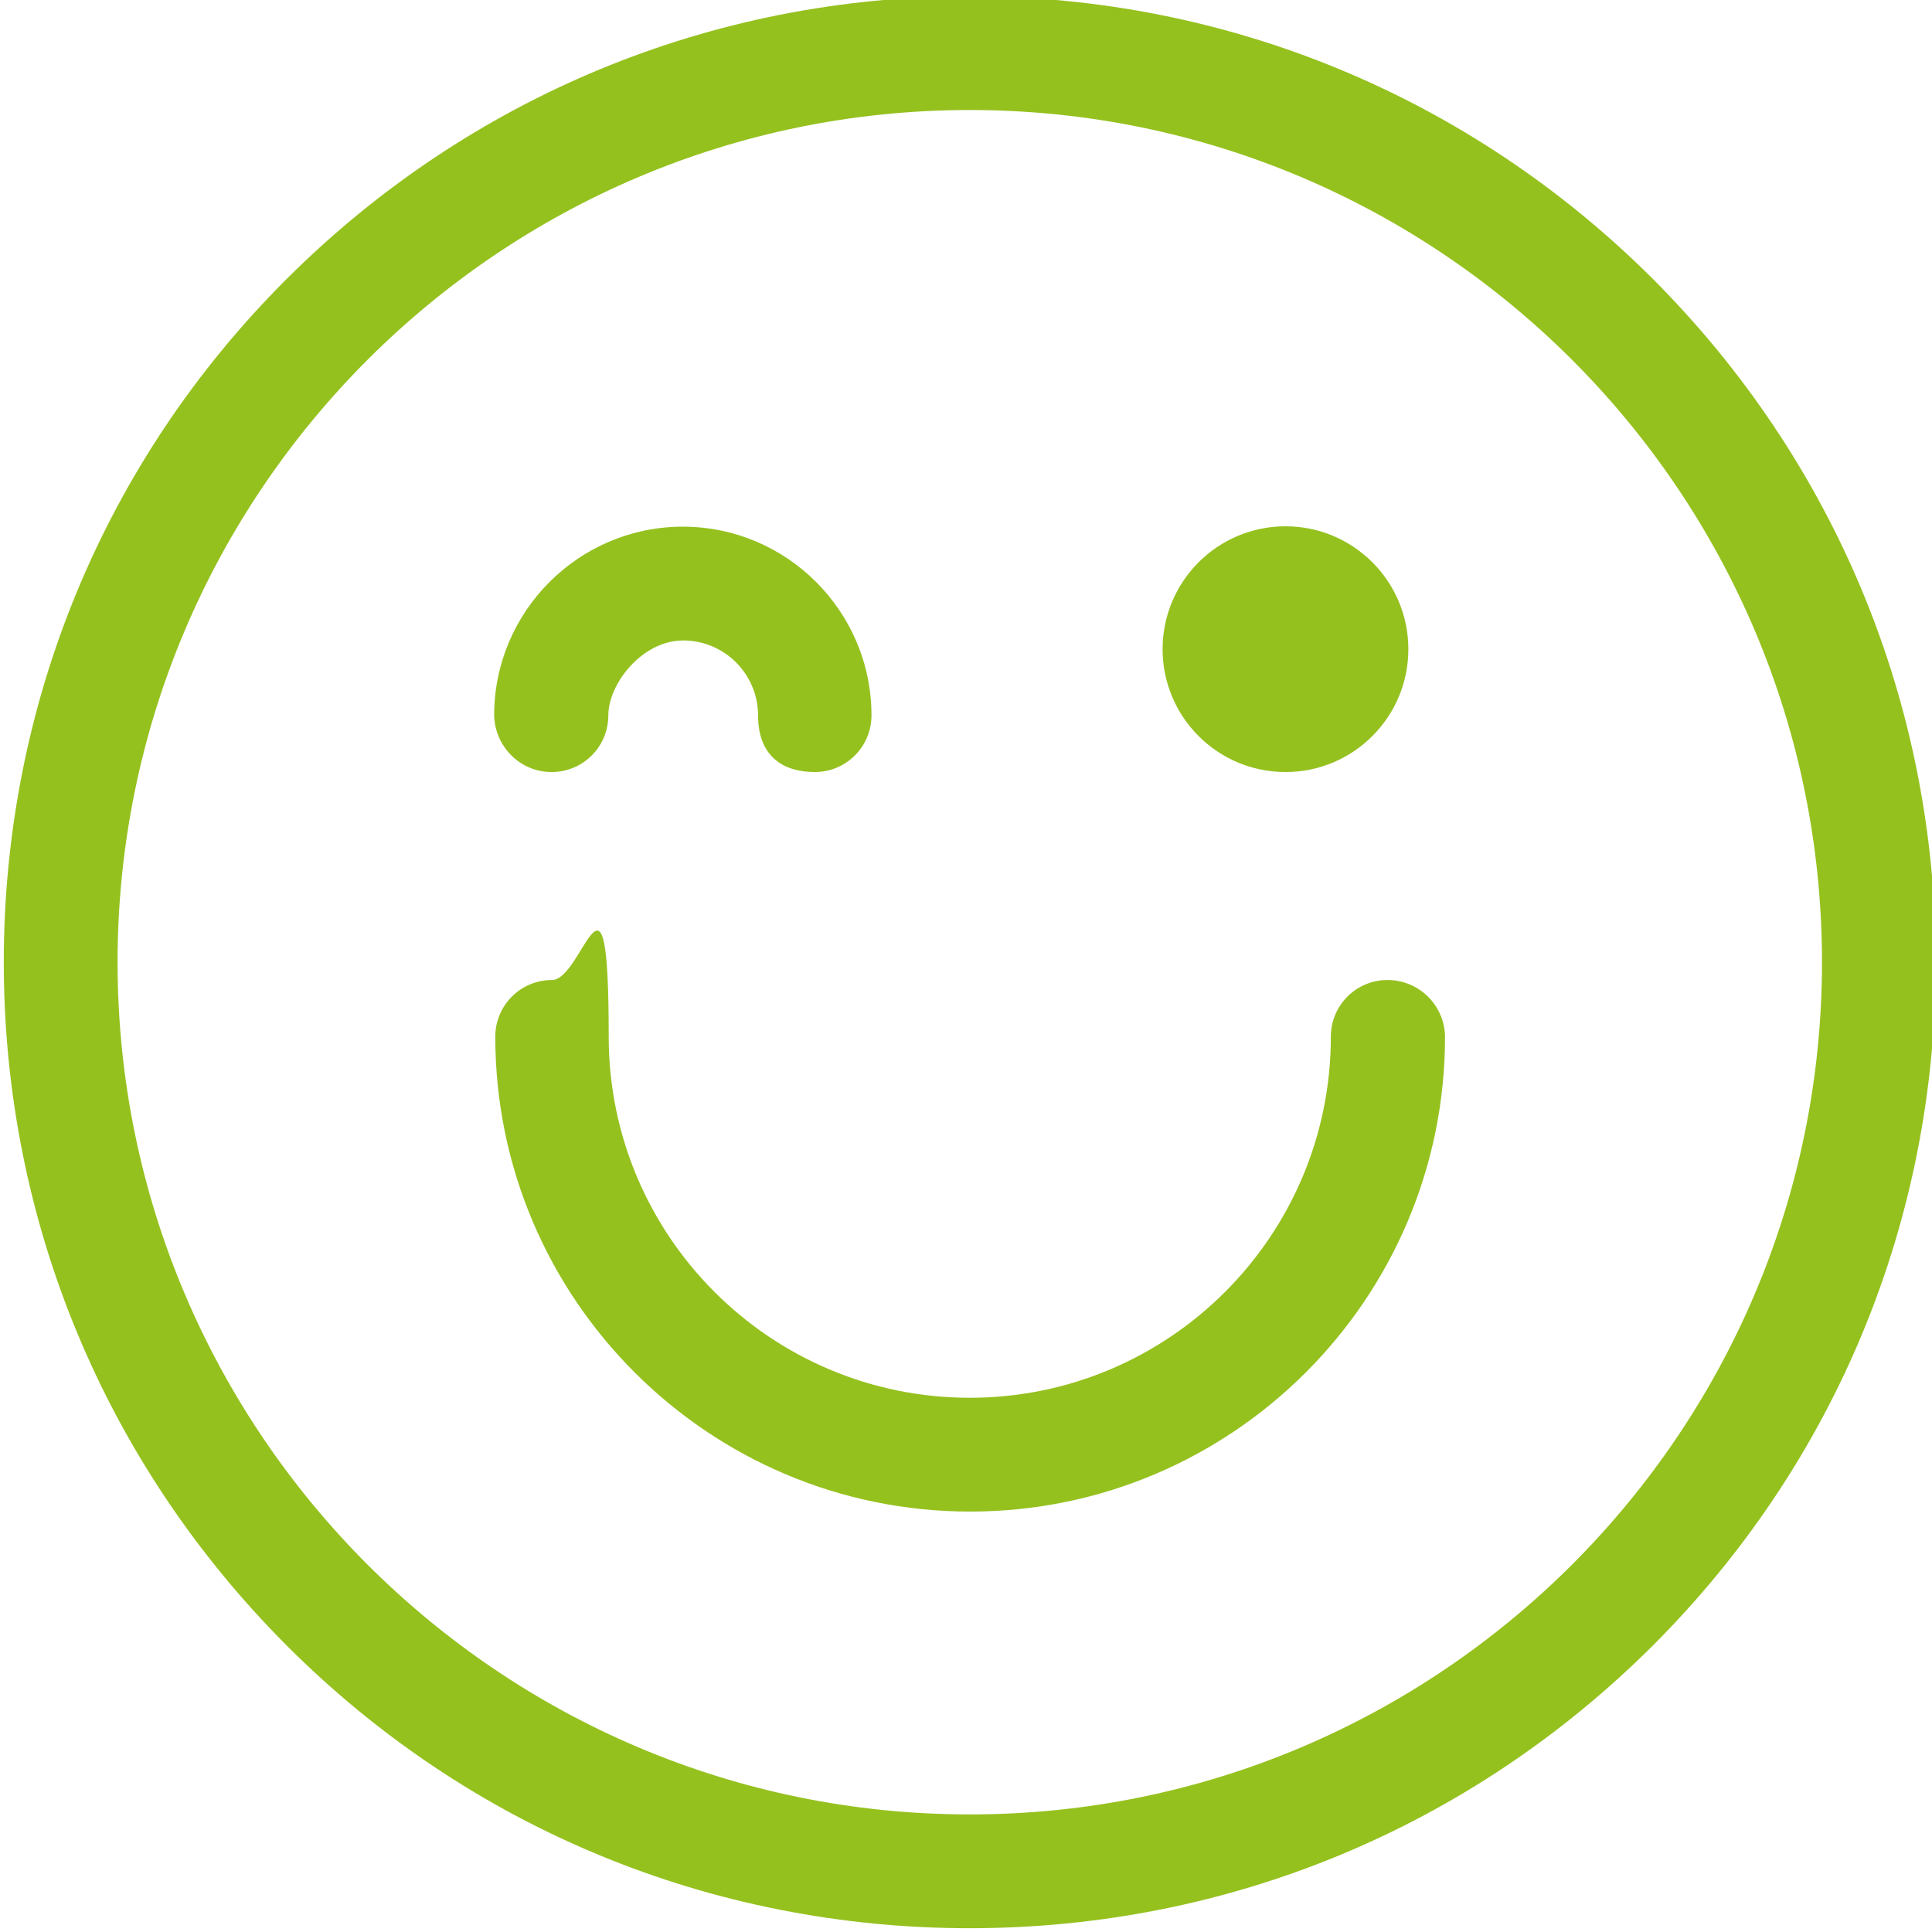
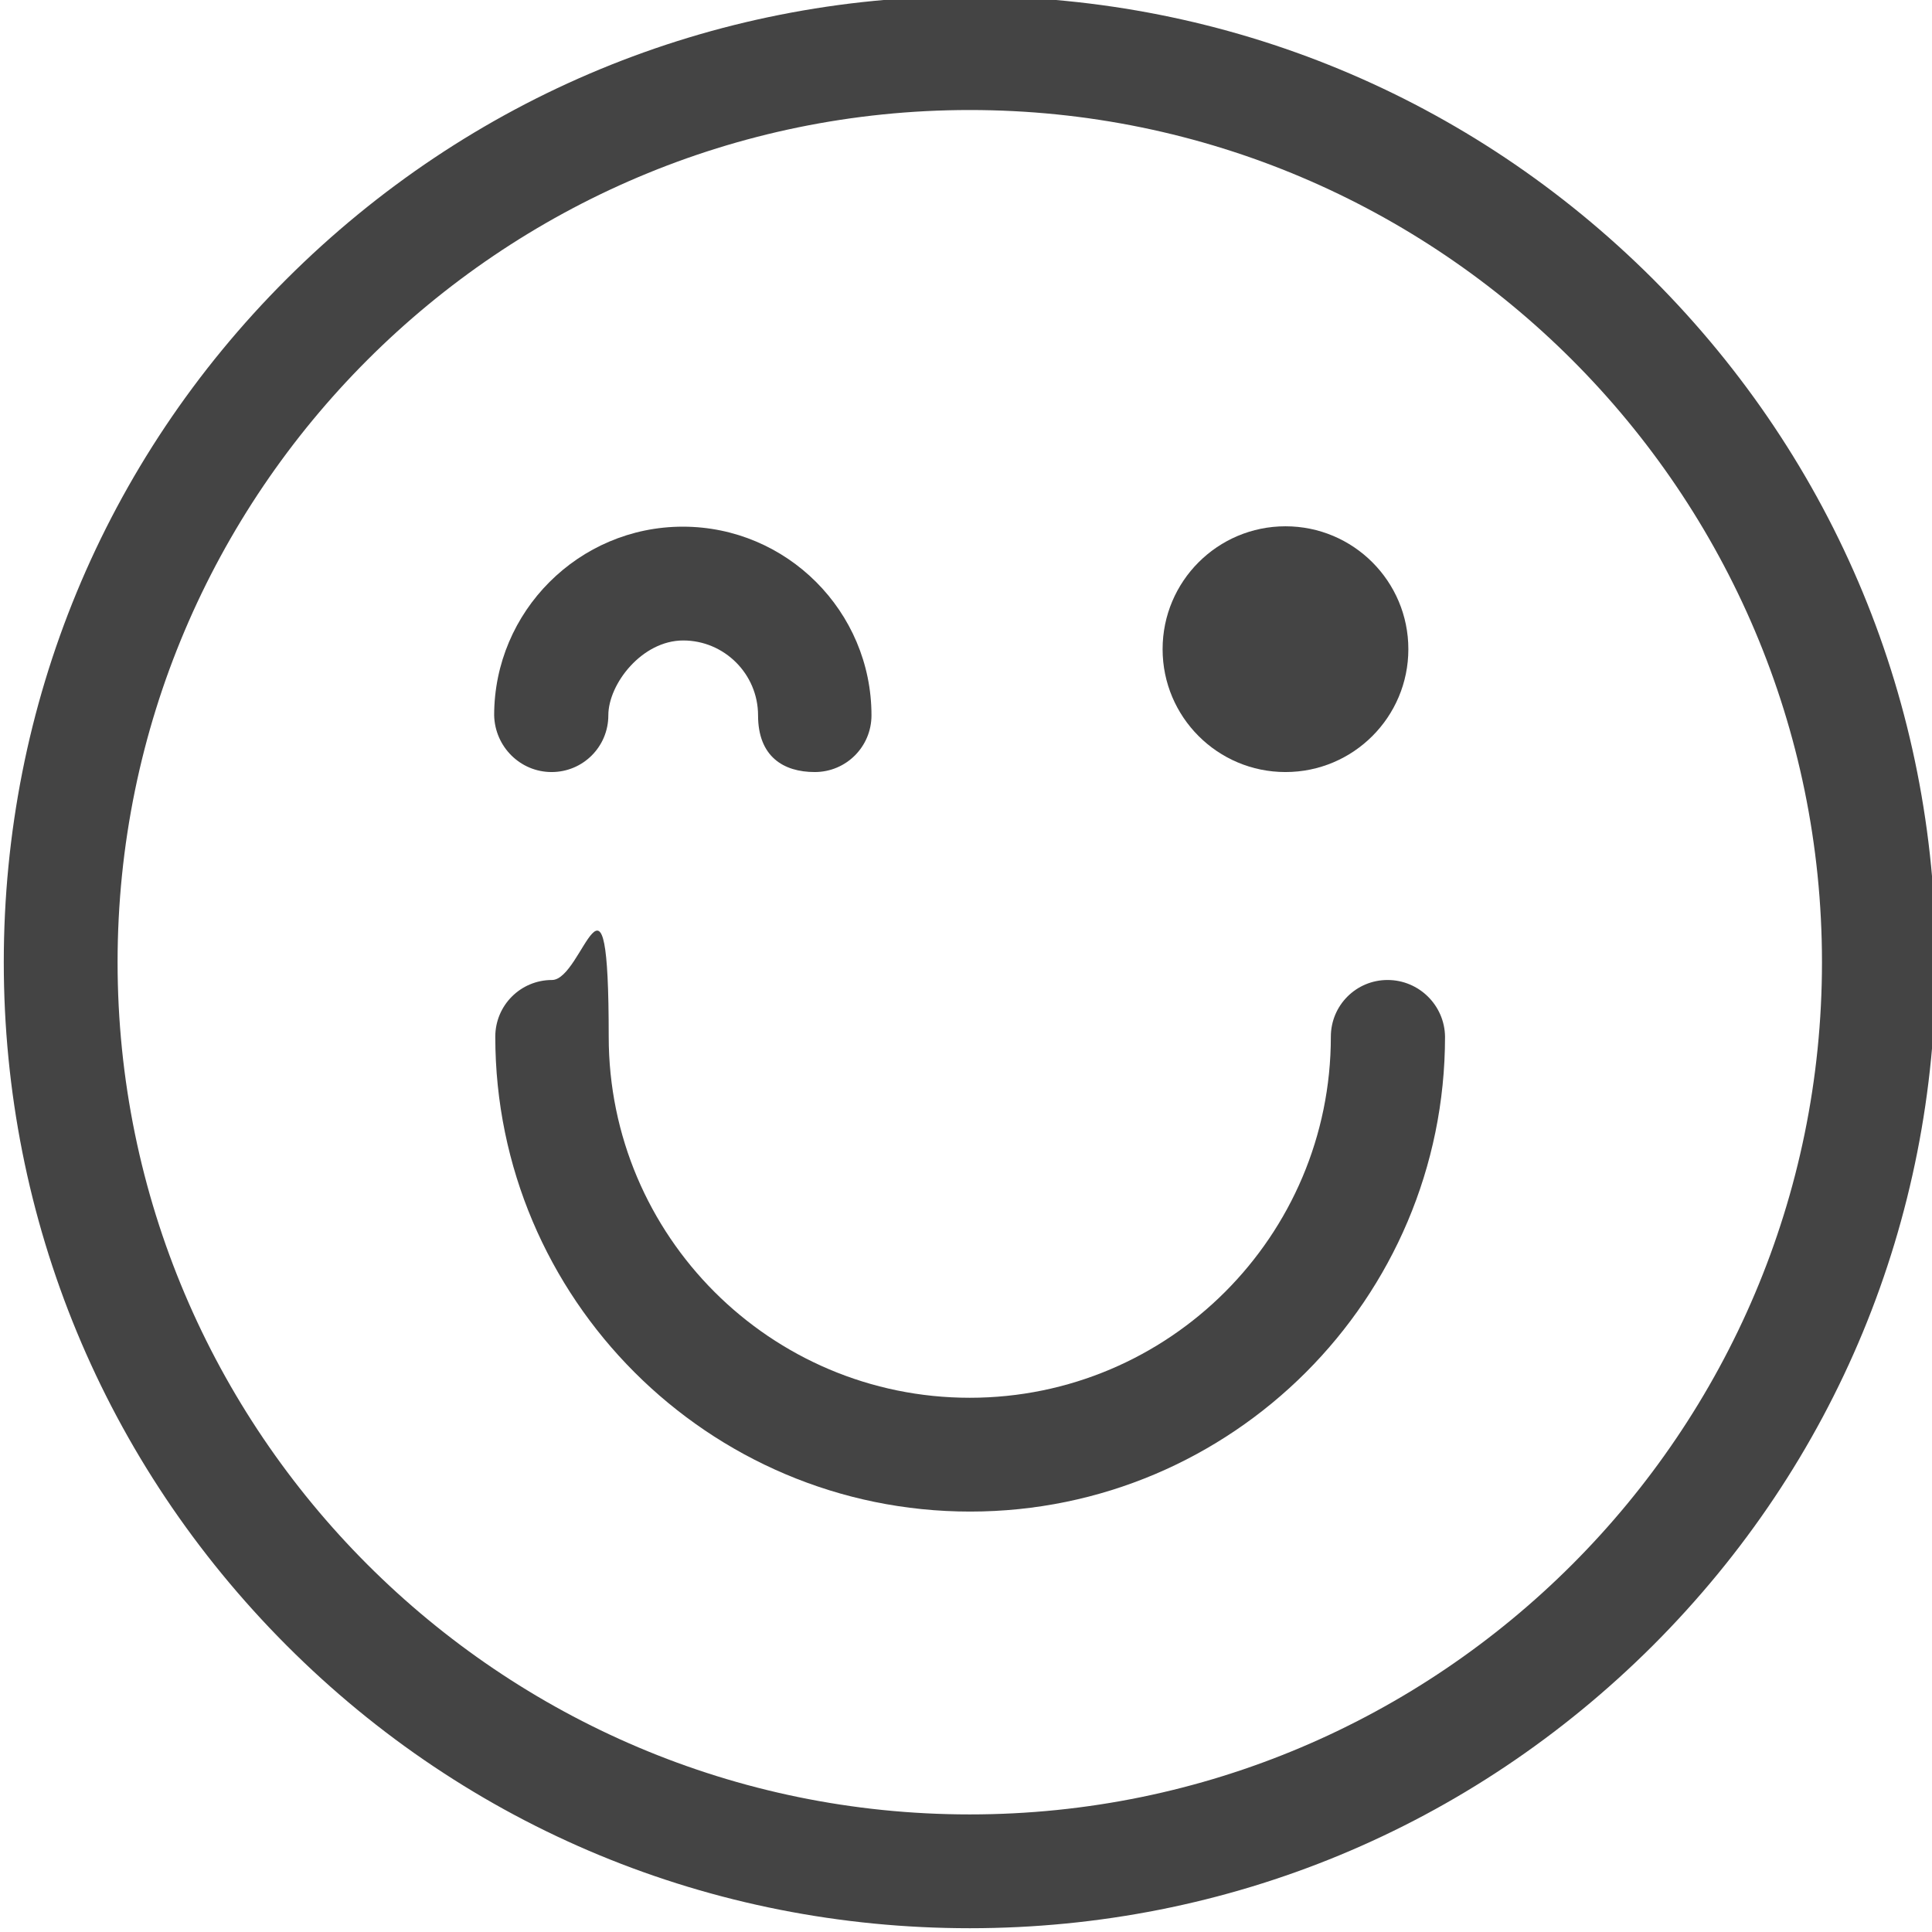
<svg xmlns="http://www.w3.org/2000/svg" id="Calque_1" version="1.1" viewBox="0 0 511 511">
  <defs>
    <style>
      .st0 {
-         fill: #95c11f;
+         fill: #444;
      }
    </style>
  </defs>
  <path class="st0" d="M437.2,73.8C388.9,25.6,324.7-1,256.5-1S124.1,25.6,75.8,73.8C27.5,122,1,186.3,1,254.5s26.6,132.4,74.8,180.7c48.2,48.3,112.4,74.8,180.7,74.8s132.4-26.6,180.7-74.8c48.3-48.3,74.8-112.4,74.8-180.7s-26.6-132.4-74.8-180.7ZM256.5,479.9c-124.3,0-225.4-101.1-225.4-225.4S132.2,29.1,256.5,29.1s225.4,101.1,225.4,225.4-101.1,225.4-225.4,225.4Z" />
  <path class="st0" d="M367,259.2c-8.3,0-15,6.7-15,15,0,52.7-42.8,95.5-95.5,95.5s-95.5-42.8-95.5-95.5-6.7-15-15-15-15,6.7-15,15c0,69.2,56.3,125.6,125.6,125.6s125.6-56.3,125.6-125.6c-.1-8.3-6.9-15-15.2-15Z" />
  <path class="st0" d="M145.9,204.2c8.3,0,15-6.7,15-15s8.9-19.8,19.8-19.8,19.8,8.9,19.8,19.8,6.7,15,15,15,15-6.7,15-15c0-27.5-22.4-49.9-49.9-49.9s-49.9,22.4-49.9,49.9c.2,8.3,6.9,15,15.2,15Z" />
  <circle class="st0" cx="340" cy="171.7" r="32.5" />
</svg>
